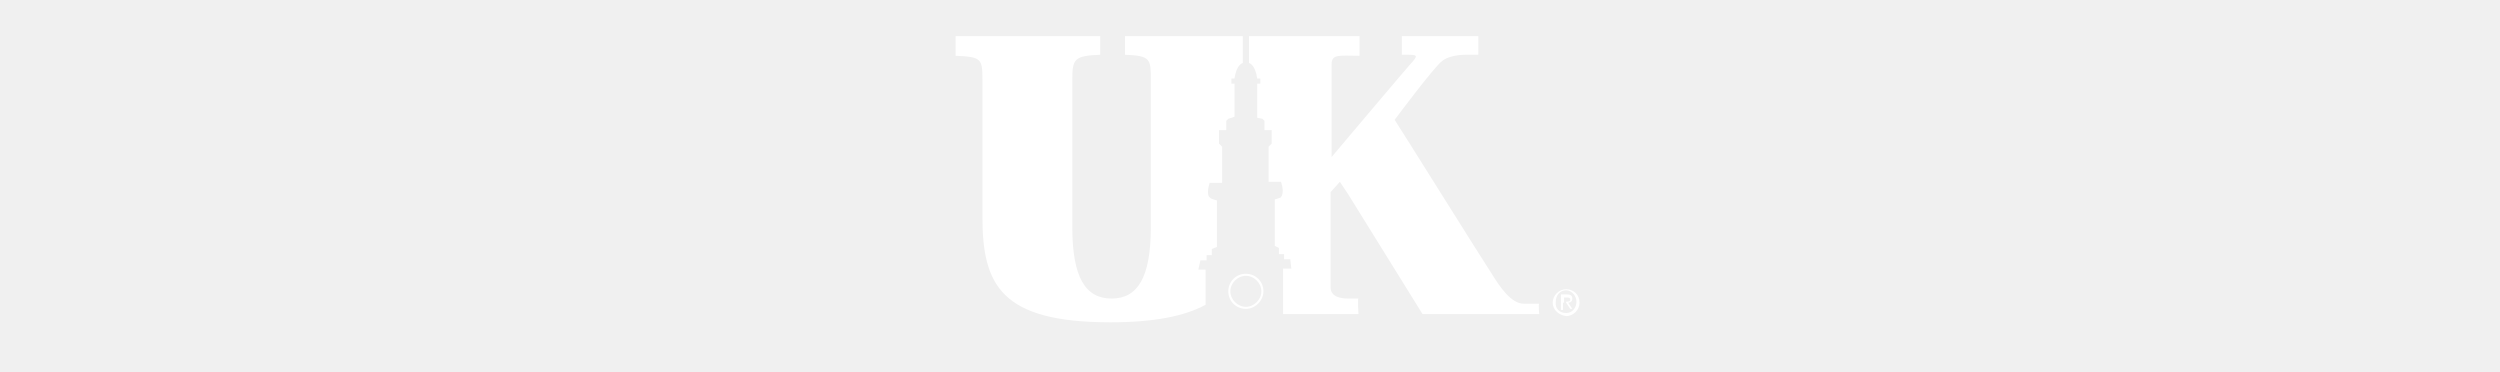
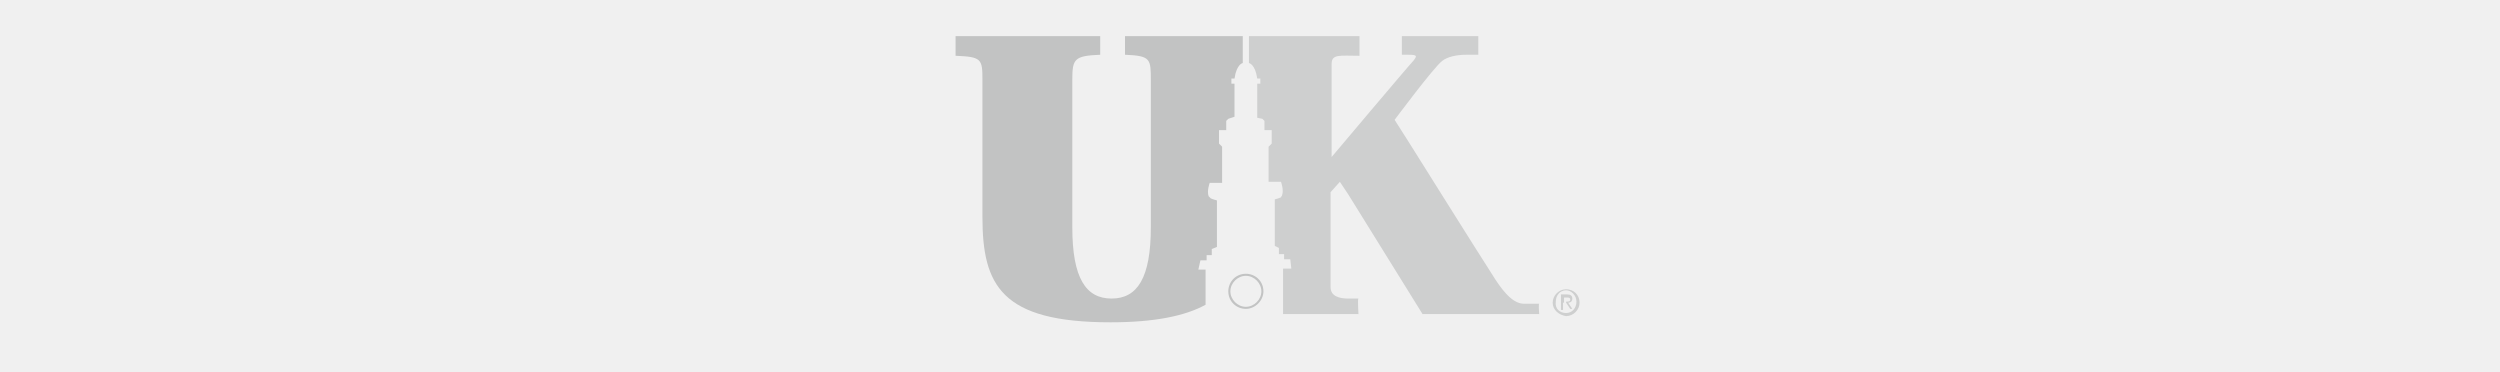
<svg xmlns="http://www.w3.org/2000/svg" version="1.1" id="Layer_1" x="0px" y="0px" viewBox="0 0 242 36" enable-background="new 0 0 242 36" xml:space="preserve">
  <style>
	 	 .outlines {
   stroke-dasharray: 1000;
  stroke-dashoffset: 1000;
  -webkit-animation: outline 20s linear forwards;
  animation: outline 20s linear forwards;
  
  stroke-width:.5px;
  stroke:#3c4e63;

}

@-webkit-keyframes outline {
  to {
    stroke-dashoffset: 0;
  }
}
@keyframes outline {
  to {
    stroke-dashoffset: 0;
  }
}
+ 
+ opacitychange{
+ 
+ 	stroke-opacity:0;
+ }
	 </style>
-   <path fill="#fff" d="M120.6,29.7c-0.8,0-1.5-0.7-1.5-1.5c0-0.8,0.7-1.5,1.5-1.5c0.8,0,1.5,0.7,1.5,1.5  C122.1,29,121.4,29.7,120.6,29.7z M120.6,26.5c-1,0-1.7,0.8-1.7,1.7c0,1,0.8,1.7,1.7,1.7c0.9,0,1.7-0.8,1.7-1.7  C122.3,27.2,121.5,26.5,120.6,26.5z" />
-   <path fill="#fff" d="M119.5,11.3V8.1h-0.3V7.6h0.3c0.2-1.4,0.8-1.5,0.8-1.5l0-2.6h-11.4l0,1.8c2.5,0.1,2.5,0.4,2.5,2.5v11.2V22  c0,4.9-1.3,6.9-3.8,6.9s-3.8-2-3.8-6.9v-3.1V7.7c0-2,0.2-2.3,2.7-2.4l0-1.8H92.5v1.9c2.5,0.1,2.6,0.3,2.6,2.3v11.2V21  c0,6.6,1.8,10.2,12.4,10.2c4.2,0,7.2-0.6,9.2-1.7v-3.4h-0.7l0.2-0.9h0.6v-0.5h0.5v-0.6l0.5-0.2v-4.5c0,0-0.4-0.1-0.6-0.2  c-0.1-0.1-0.1-0.1-0.2-0.2c-0.2-0.5,0.1-1.3,0.1-1.3h1.2v-3.5l-0.3-0.3v-1.3h0.7l0-0.9l0.2-0.2L119.5,11.3z" />
-   <path fill="#fff" d="M149,29.4h-1.5c-1.2,0-2.3-1.6-3.1-2.9c-0.4-0.6-2.6-4.1-4.8-7.6c-2.3-3.7-4.6-7.3-4.6-7.3s3.8-5.1,4.6-5.7  c0.5-0.4,1.4-0.6,2.3-0.6c0.9,0,1.2,0,1.2,0V3.5h-7.4v1.8h0.6c0.9,0,0.9,0.1,0.5,0.6c-0.4,0.4-7.9,9.3-7.9,9.3v-9  c0-1,0.8-0.8,2.7-0.8V3.5l-10.7,0l0,2.6c0,0,0.6,0.1,0.8,1.5l0.3,0v0.5h-0.3l0,3.3l0.5,0.1l0.2,0.2v0.9h0.7v1.3l-0.3,0.3v3.4h1.2  c0,0,0.3,0.8,0.1,1.3c0,0.1-0.1,0.1-0.1,0.2c-0.2,0.1-0.6,0.2-0.6,0.2v4.5l0.4,0.2v0.6h0.5v0.5h0.6l0.1,0.9h-0.8v4.4h7.3  c0,0-0.1-1.5,0-1.5h-1c-0.8,0-1.7-0.2-1.7-1.1v-9v-0.2l0.9-1l0.8,1.2l7.2,11.6H149C149,30.5,148.9,29.4,149,29.4z" />
-   <path fill="#fff" d="M150.3,29.3c0-0.7,0.6-1.3,1.3-1.3c0.7,0,1.3,0.5,1.3,1.3c0,0.7-0.6,1.3-1.3,1.3  C150.9,30.5,150.3,30,150.3,29.3z M151.6,30.3c0.6,0,1-0.5,1-1.1c0-0.6-0.5-1.1-1-1.1c-0.6,0-1,0.5-1,1.1  C150.5,29.9,151,30.3,151.6,30.3z M151.3,30h-0.2v-1.5h0.6c0.3,0,0.5,0.1,0.5,0.4c0,0.3-0.2,0.4-0.4,0.4l0.4,0.6H152l-0.4-0.6h-0.3  C151.3,29.4,151.3,30,151.3,30z M151.6,29.2c0.2,0,0.4,0,0.4-0.2c0-0.2-0.2-0.2-0.3-0.2h-0.3v0.5H151.6z" />
+   <path class="opacitychange" fill="#c2c3c3" d="M120.6,29.7c-0.8,0-1.5-0.7-1.5-1.5c0-0.8,0.7-1.5,1.5-1.5c0.8,0,1.5,0.7,1.5,1.5  C122.1,29,121.4,29.7,120.6,29.7z M120.6,26.5c-1,0-1.7,0.8-1.7,1.7c0,1,0.8,1.7,1.7,1.7c0.9,0,1.7-0.8,1.7-1.7  C122.3,27.2,121.5,26.5,120.6,26.5z" />
+   <path class="opacitychange" fill="#c2c3c3" d="M119.5,11.3V8.1h-0.3V7.6h0.3c0.2-1.4,0.8-1.5,0.8-1.5l0-2.6h-11.4l0,1.8c2.5,0.1,2.5,0.4,2.5,2.5v11.2V22  c0,4.9-1.3,6.9-3.8,6.9s-3.8-2-3.8-6.9v-3.1V7.7c0-2,0.2-2.3,2.7-2.4l0-1.8H92.5v1.9c2.5,0.1,2.6,0.3,2.6,2.3v11.2V21  c0,6.6,1.8,10.2,12.4,10.2c4.2,0,7.2-0.6,9.2-1.7v-3.4h-0.7l0.2-0.9h0.6v-0.5h0.5v-0.6l0.5-0.2v-4.5c0,0-0.4-0.1-0.6-0.2  c-0.1-0.1-0.1-0.1-0.2-0.2c-0.2-0.5,0.1-1.3,0.1-1.3h1.2v-3.5l-0.3-0.3v-1.3h0.7l0-0.9l0.2-0.2L119.5,11.3z" />
+   <path class="opacitychange" fill="#cecfcf" d="M149,29.4h-1.5c-1.2,0-2.3-1.6-3.1-2.9c-0.4-0.6-2.6-4.1-4.8-7.6c-2.3-3.7-4.6-7.3-4.6-7.3s3.8-5.1,4.6-5.7  c0.5-0.4,1.4-0.6,2.3-0.6c0.9,0,1.2,0,1.2,0V3.5h-7.4v1.8h0.6c0.9,0,0.9,0.1,0.5,0.6c-0.4,0.4-7.9,9.3-7.9,9.3v-9  c0-1,0.8-0.8,2.7-0.8V3.5l-10.7,0l0,2.6c0,0,0.6,0.1,0.8,1.5l0.3,0v0.5h-0.3l0,3.3l0.5,0.1l0.2,0.2v0.9h0.7v1.3l-0.3,0.3v3.4h1.2  c0,0,0.3,0.8,0.1,1.3c0,0.1-0.1,0.1-0.1,0.2c-0.2,0.1-0.6,0.2-0.6,0.2v4.5l0.4,0.2v0.6h0.5v0.5h0.6l0.1,0.9h-0.8v4.4h7.3  c0,0-0.1-1.5,0-1.5h-1c-0.8,0-1.7-0.2-1.7-1.1v-9v-0.2l0.9-1l0.8,1.2l7.2,11.6H149C149,30.5,148.9,29.4,149,29.4z" />
+   <path class="opacitychange" fill="#cecfcf" d="M150.3,29.3c0-0.7,0.6-1.3,1.3-1.3c0.7,0,1.3,0.5,1.3,1.3c0,0.7-0.6,1.3-1.3,1.3  C150.9,30.5,150.3,30,150.3,29.3z M151.6,30.3c0.6,0,1-0.5,1-1.1c0-0.6-0.5-1.1-1-1.1c-0.6,0-1,0.5-1,1.1  C150.5,29.9,151,30.3,151.6,30.3z M151.3,30h-0.2v-1.5h0.6c0.3,0,0.5,0.1,0.5,0.4c0,0.3-0.2,0.4-0.4,0.4l0.4,0.6H152l-0.4-0.6h-0.3  C151.3,29.4,151.3,30,151.3,30z M151.6,29.2c0.2,0,0.4,0,0.4-0.2c0-0.2-0.2-0.2-0.3-0.2h-0.3v0.5H151.6z" />
  <line class="outlines" fill="none" stroke="#1d2937" stroke-width="4" stroke-miterlimit="10" x1="70.3" y1="18.5" x2="3" y2="18.5" />
  <line class="outlines" fill="none" stroke="#1d2937" stroke-width="4" stroke-miterlimit="10" x1="171.7" y1="17.3" x2="239" y2="17.3" />
</svg>
